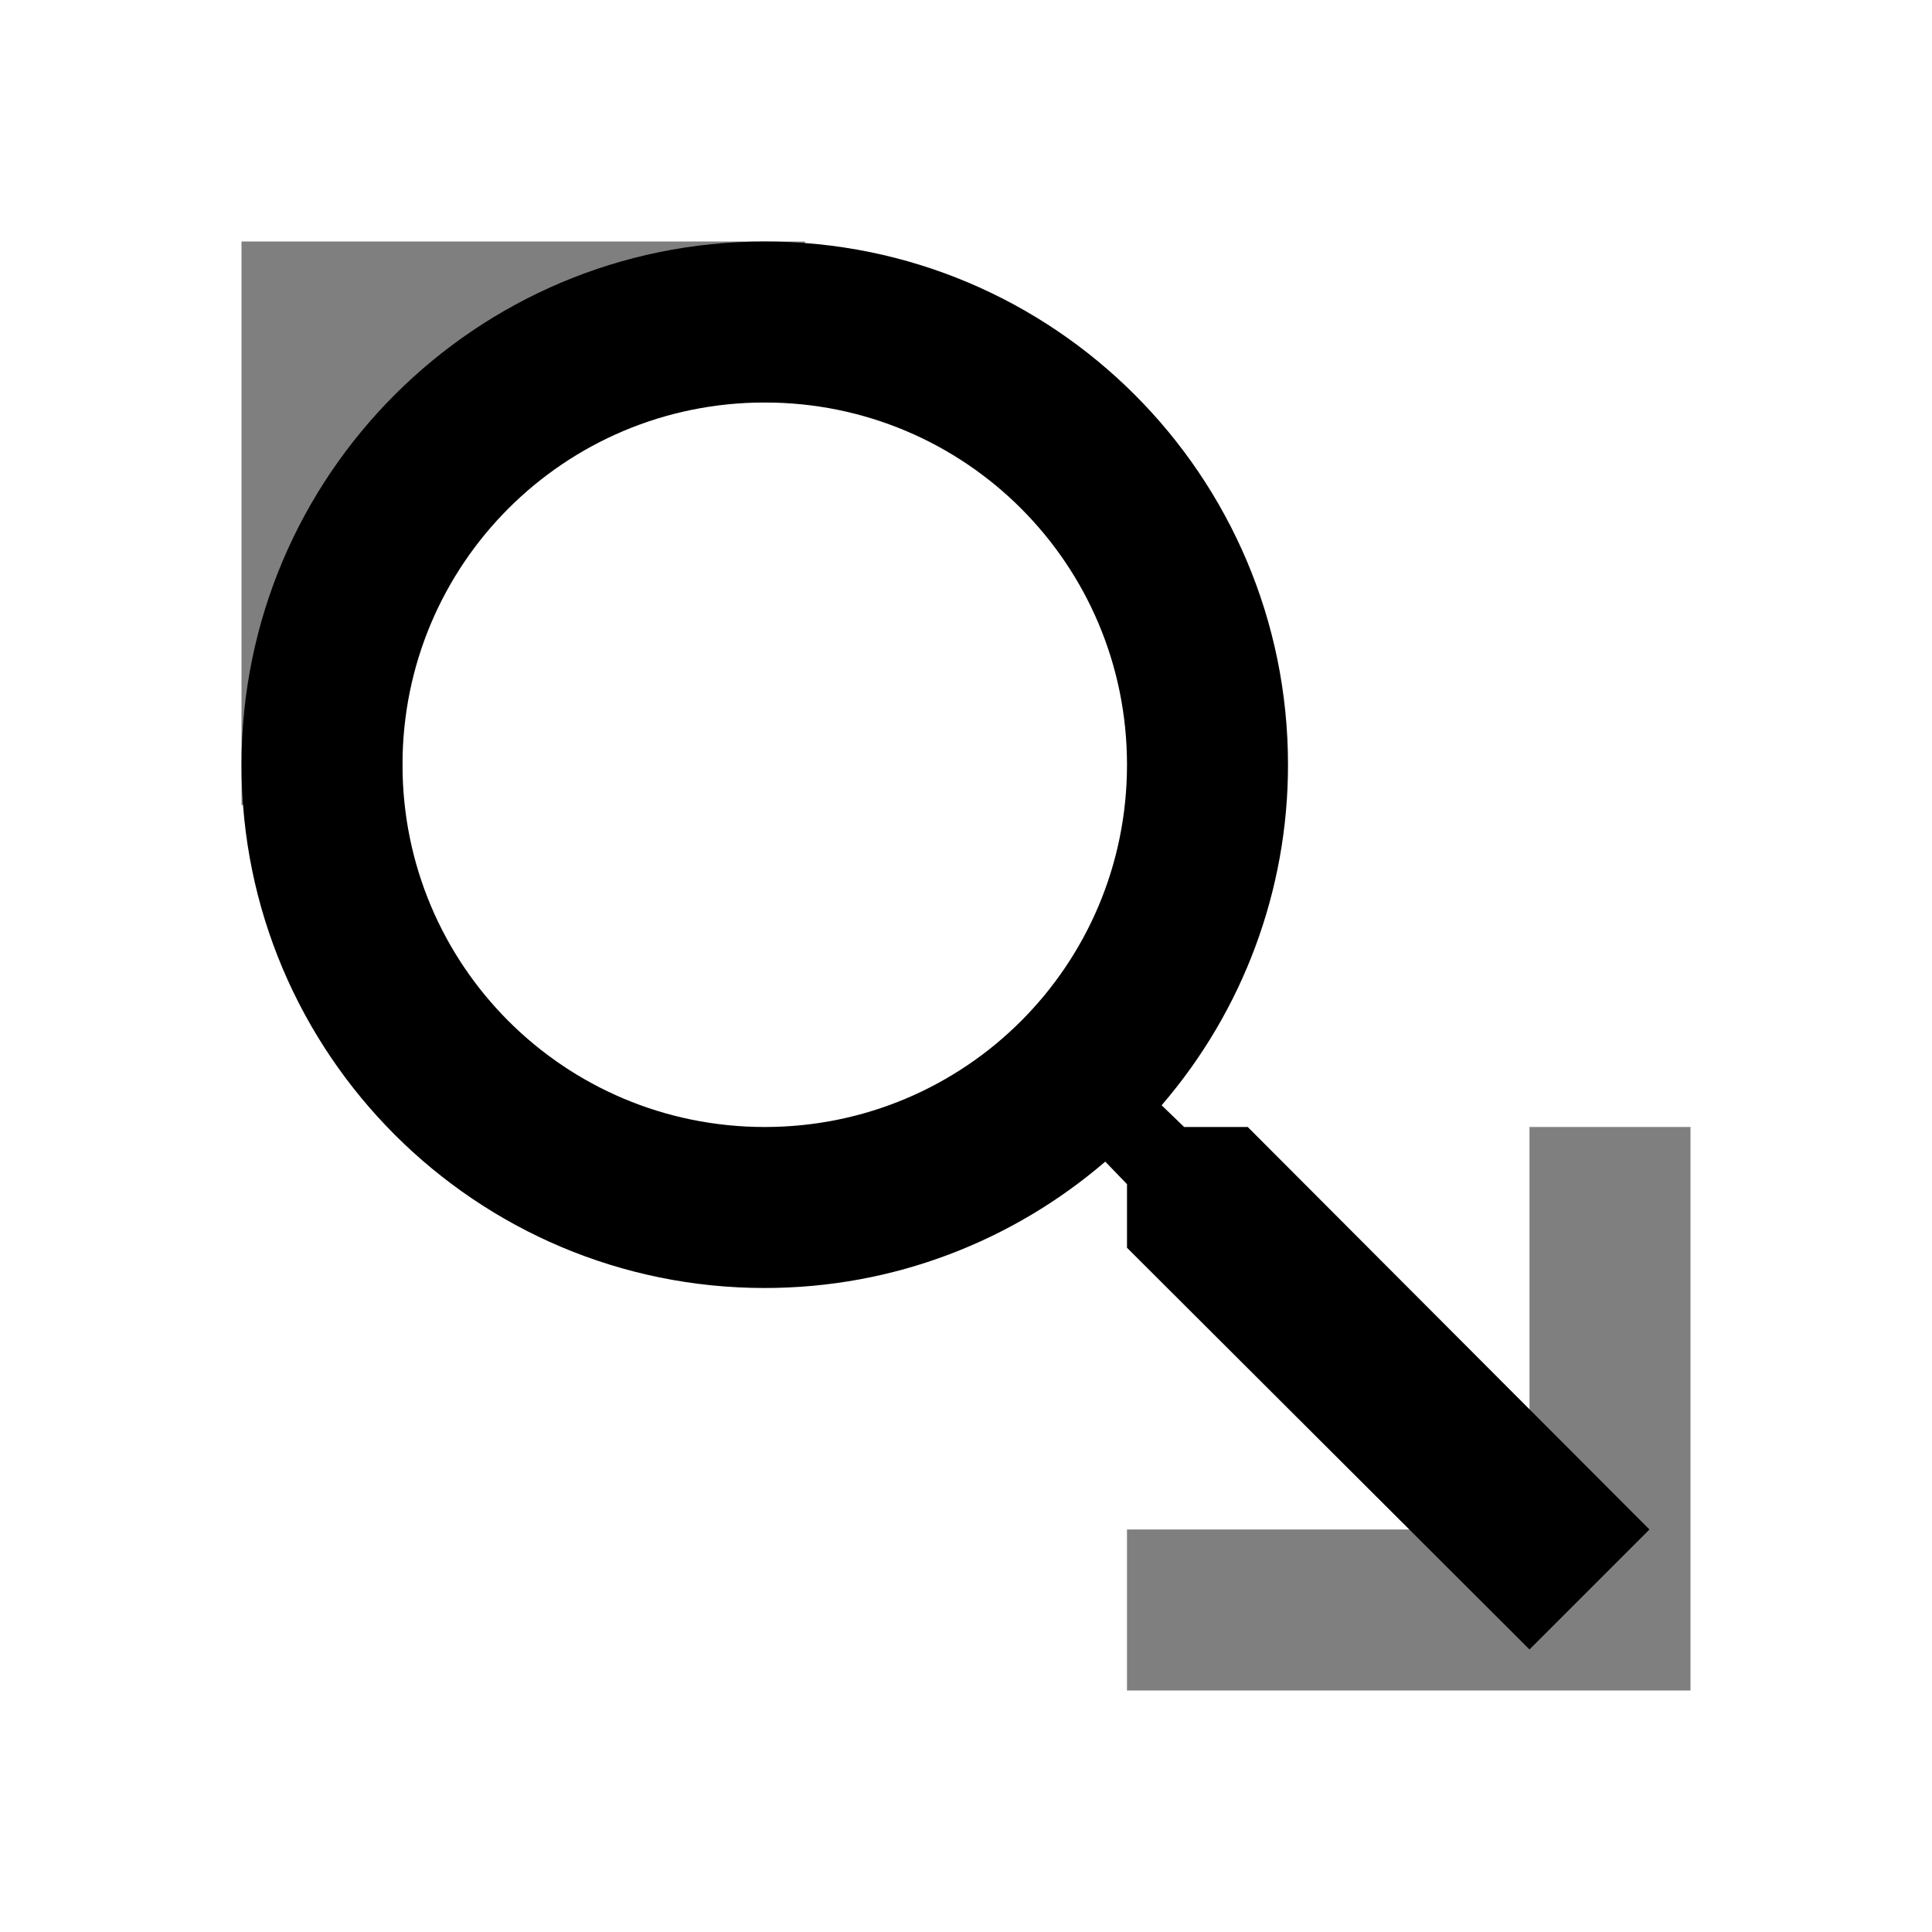
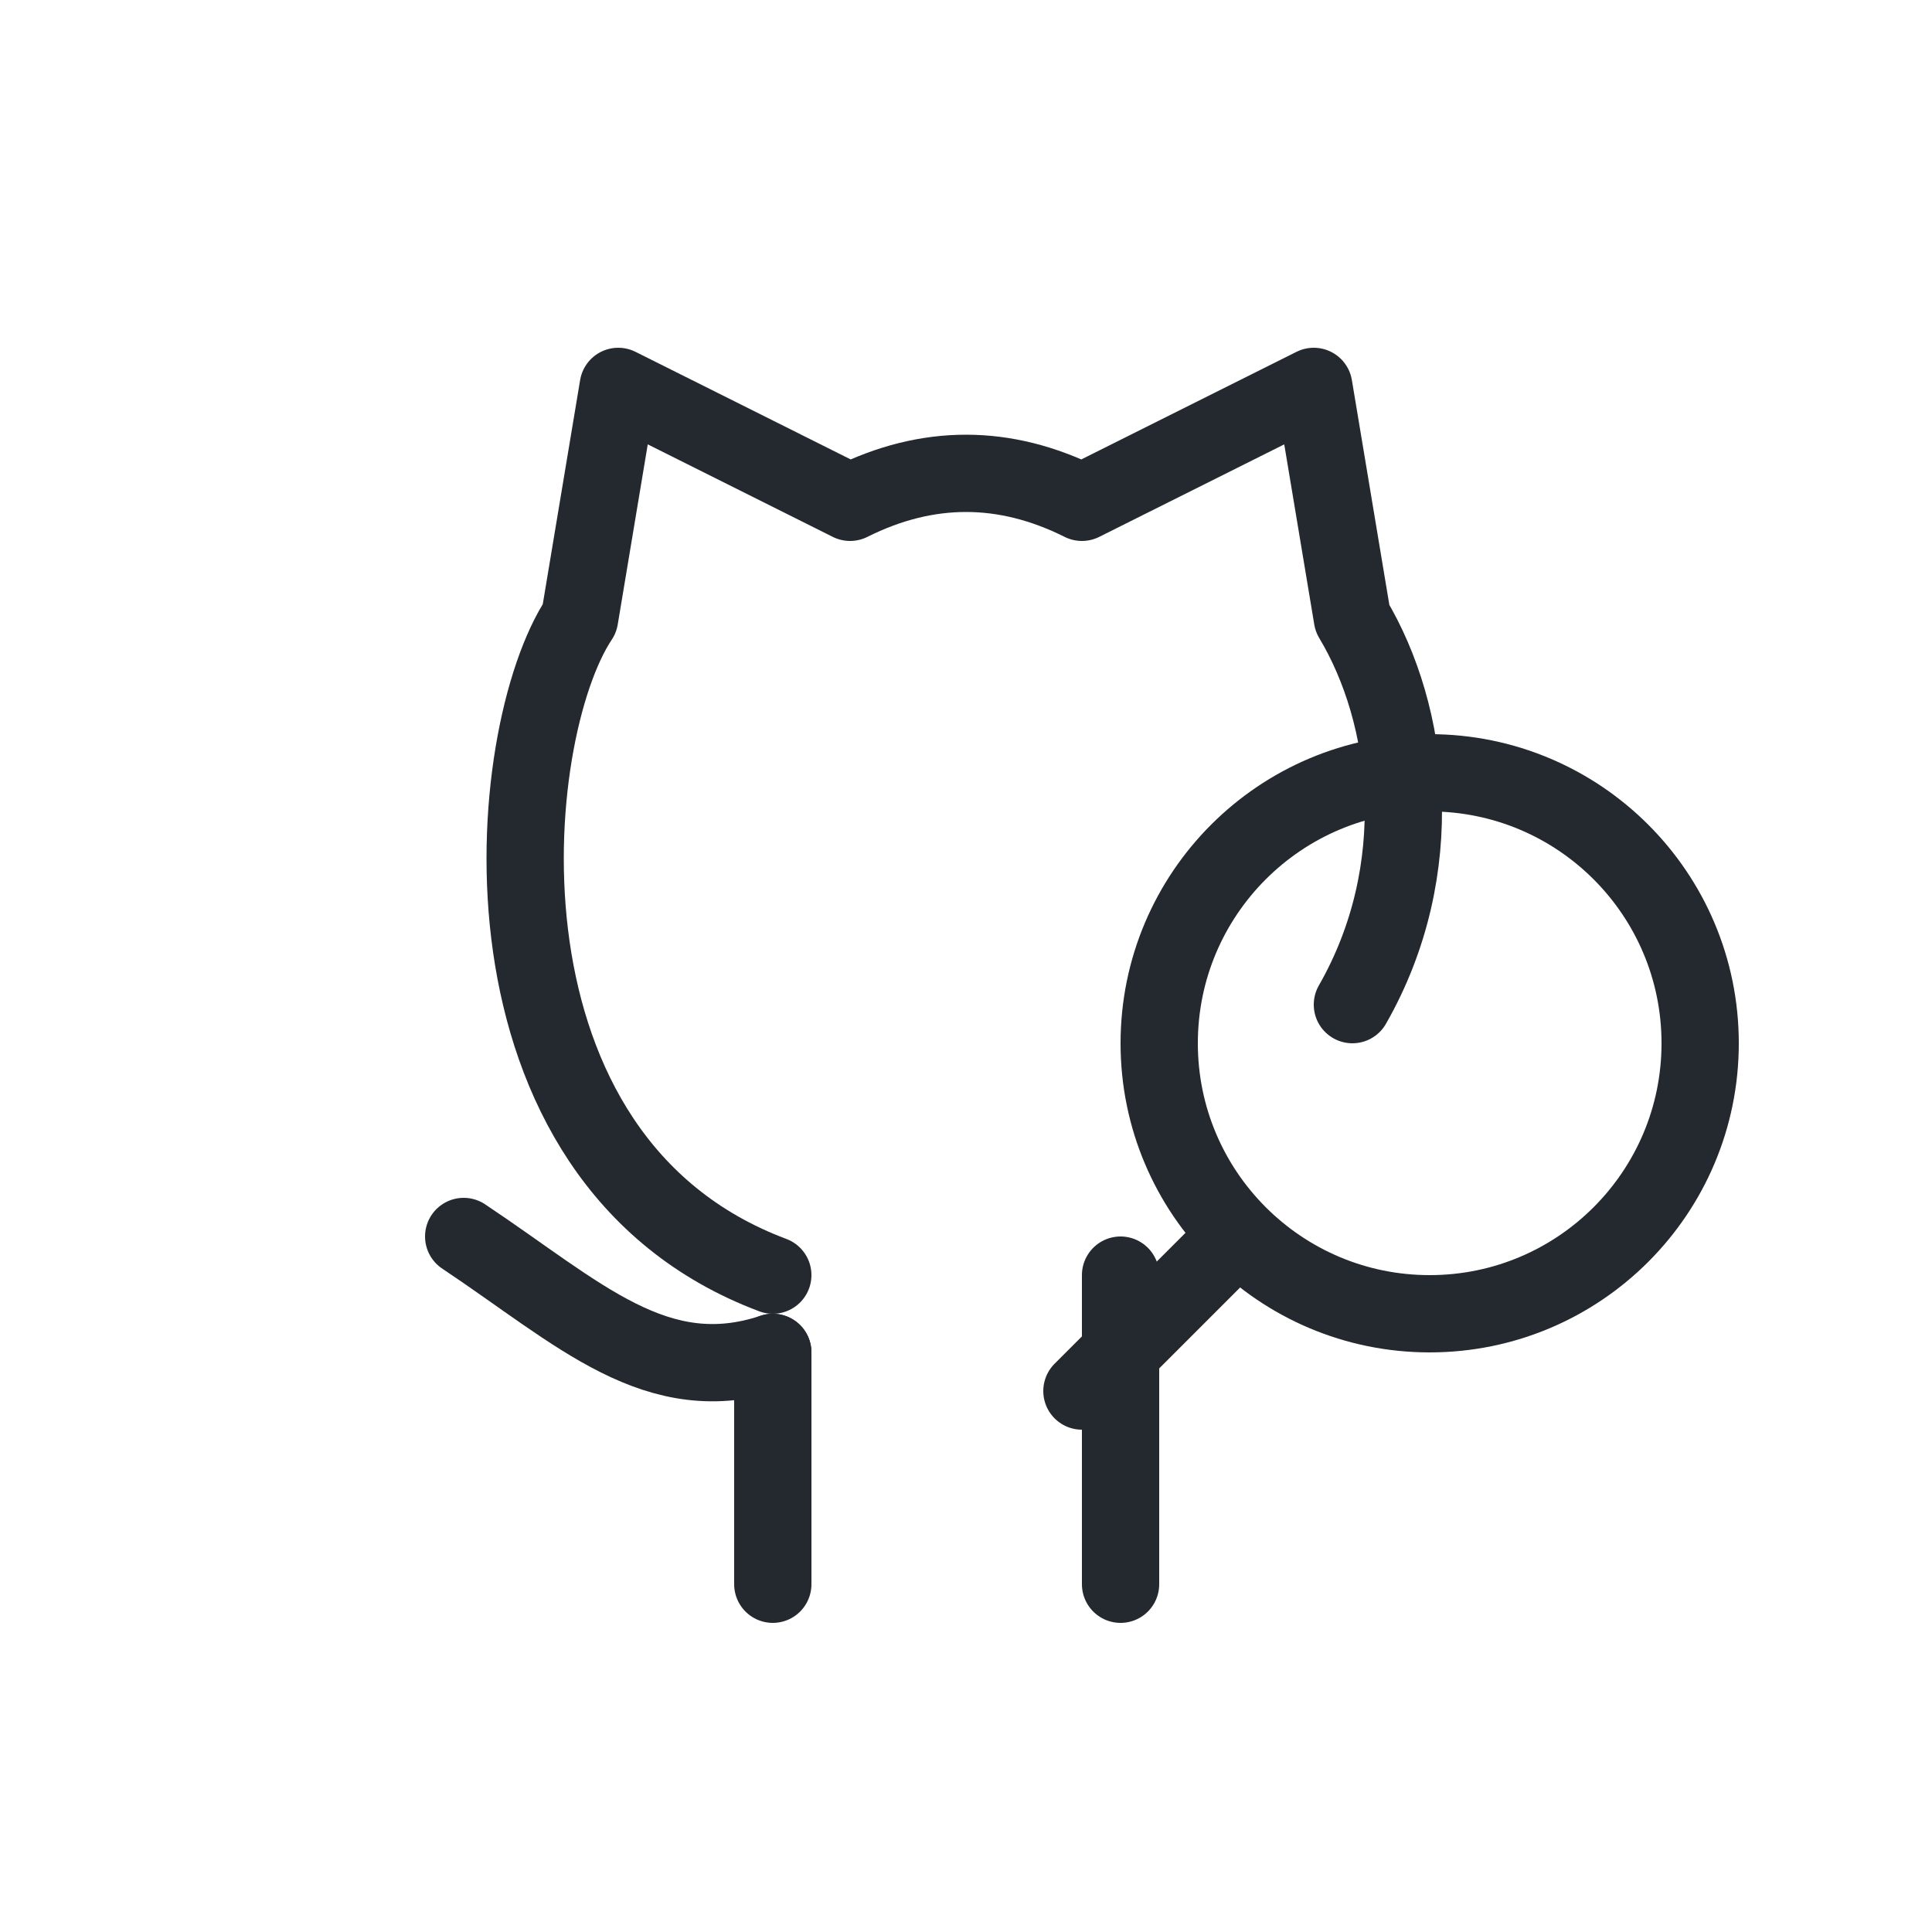
- <svg xmlns="http://www.w3.org/2000/svg" width="24" height="24" viewBox="0 0 24 24" fill="none">
-   <path d="M15.5 14h-.79l-.28-.27A6.471 6.471 0 0 0 16 9.5 6.5 6.5 0 1 0 9.5 16c1.61 0 3.09-.59 4.23-1.57l.27.28v.79l5 4.99L20.49 19l-4.99-5zm-6 0C7.01 14 5 11.99 5 9.5S7.01 5 9.5 5 14 7.01 14 9.5 11.99 14 9.5 14z" fill="currentColor" />
-   <path d="M3 3h7v2H5v5H3V3z" fill="currentColor" opacity="0.5" />
-   <path d="M21 21h-7v-2h5v-5h2v7z" fill="currentColor" opacity="0.5" />
+ <svg xmlns="http://www.w3.org/2000/svg" viewBox="0 0 100 100" width="128" height="128">
+   <g fill="none" stroke="#24292f" stroke-width="4" stroke-linecap="round" stroke-linejoin="round">
+     <path d="M 24 64 C 30 68 34 72 40 70" />
+     <path d="M 40 82 L 40 70" />
+     <path d="M 40 66 C 24 60 26 38 30 32 L 32 20 L 44 26 C 48 24 52 24 56 26 L 68 20 L 70 32 C 73 37 74 45 70 52" />
+     <path d="M 58 66 L 58 82" />
+     <circle cx="74" cy="54" r="14" />
+     <line x1="64" y1="64" x2="56" y2="72" />
+   </g>
</svg>
